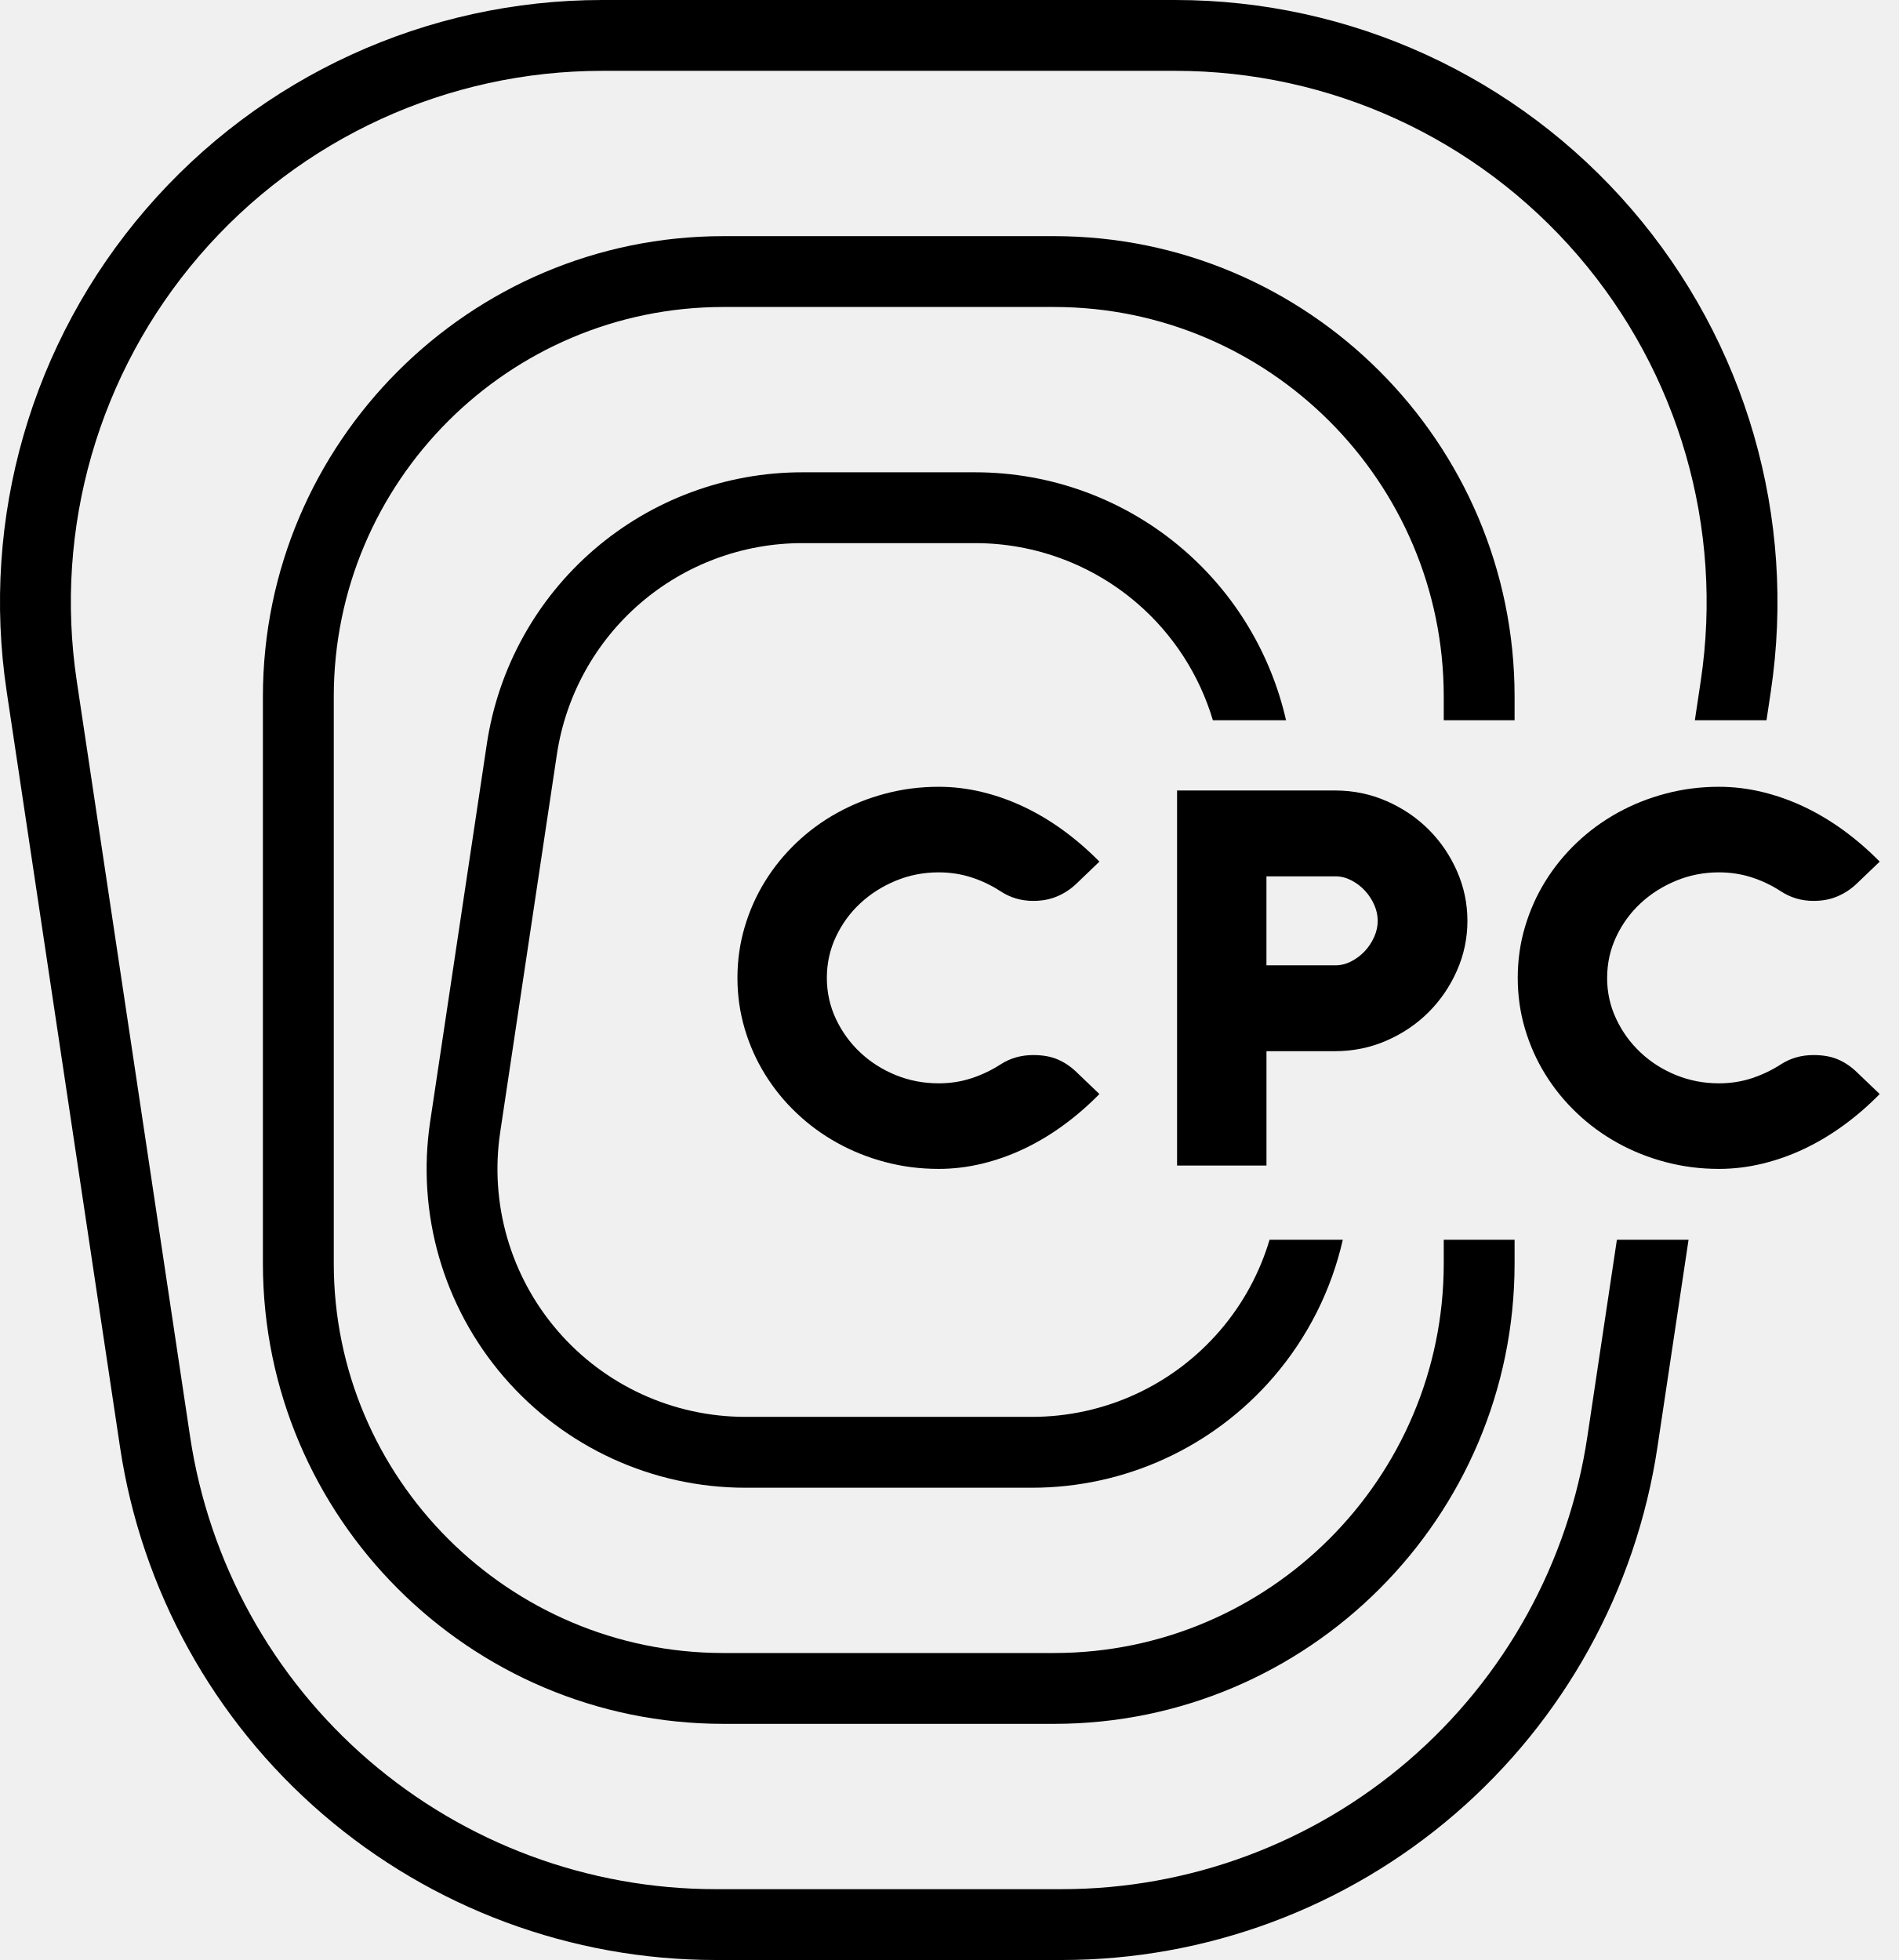
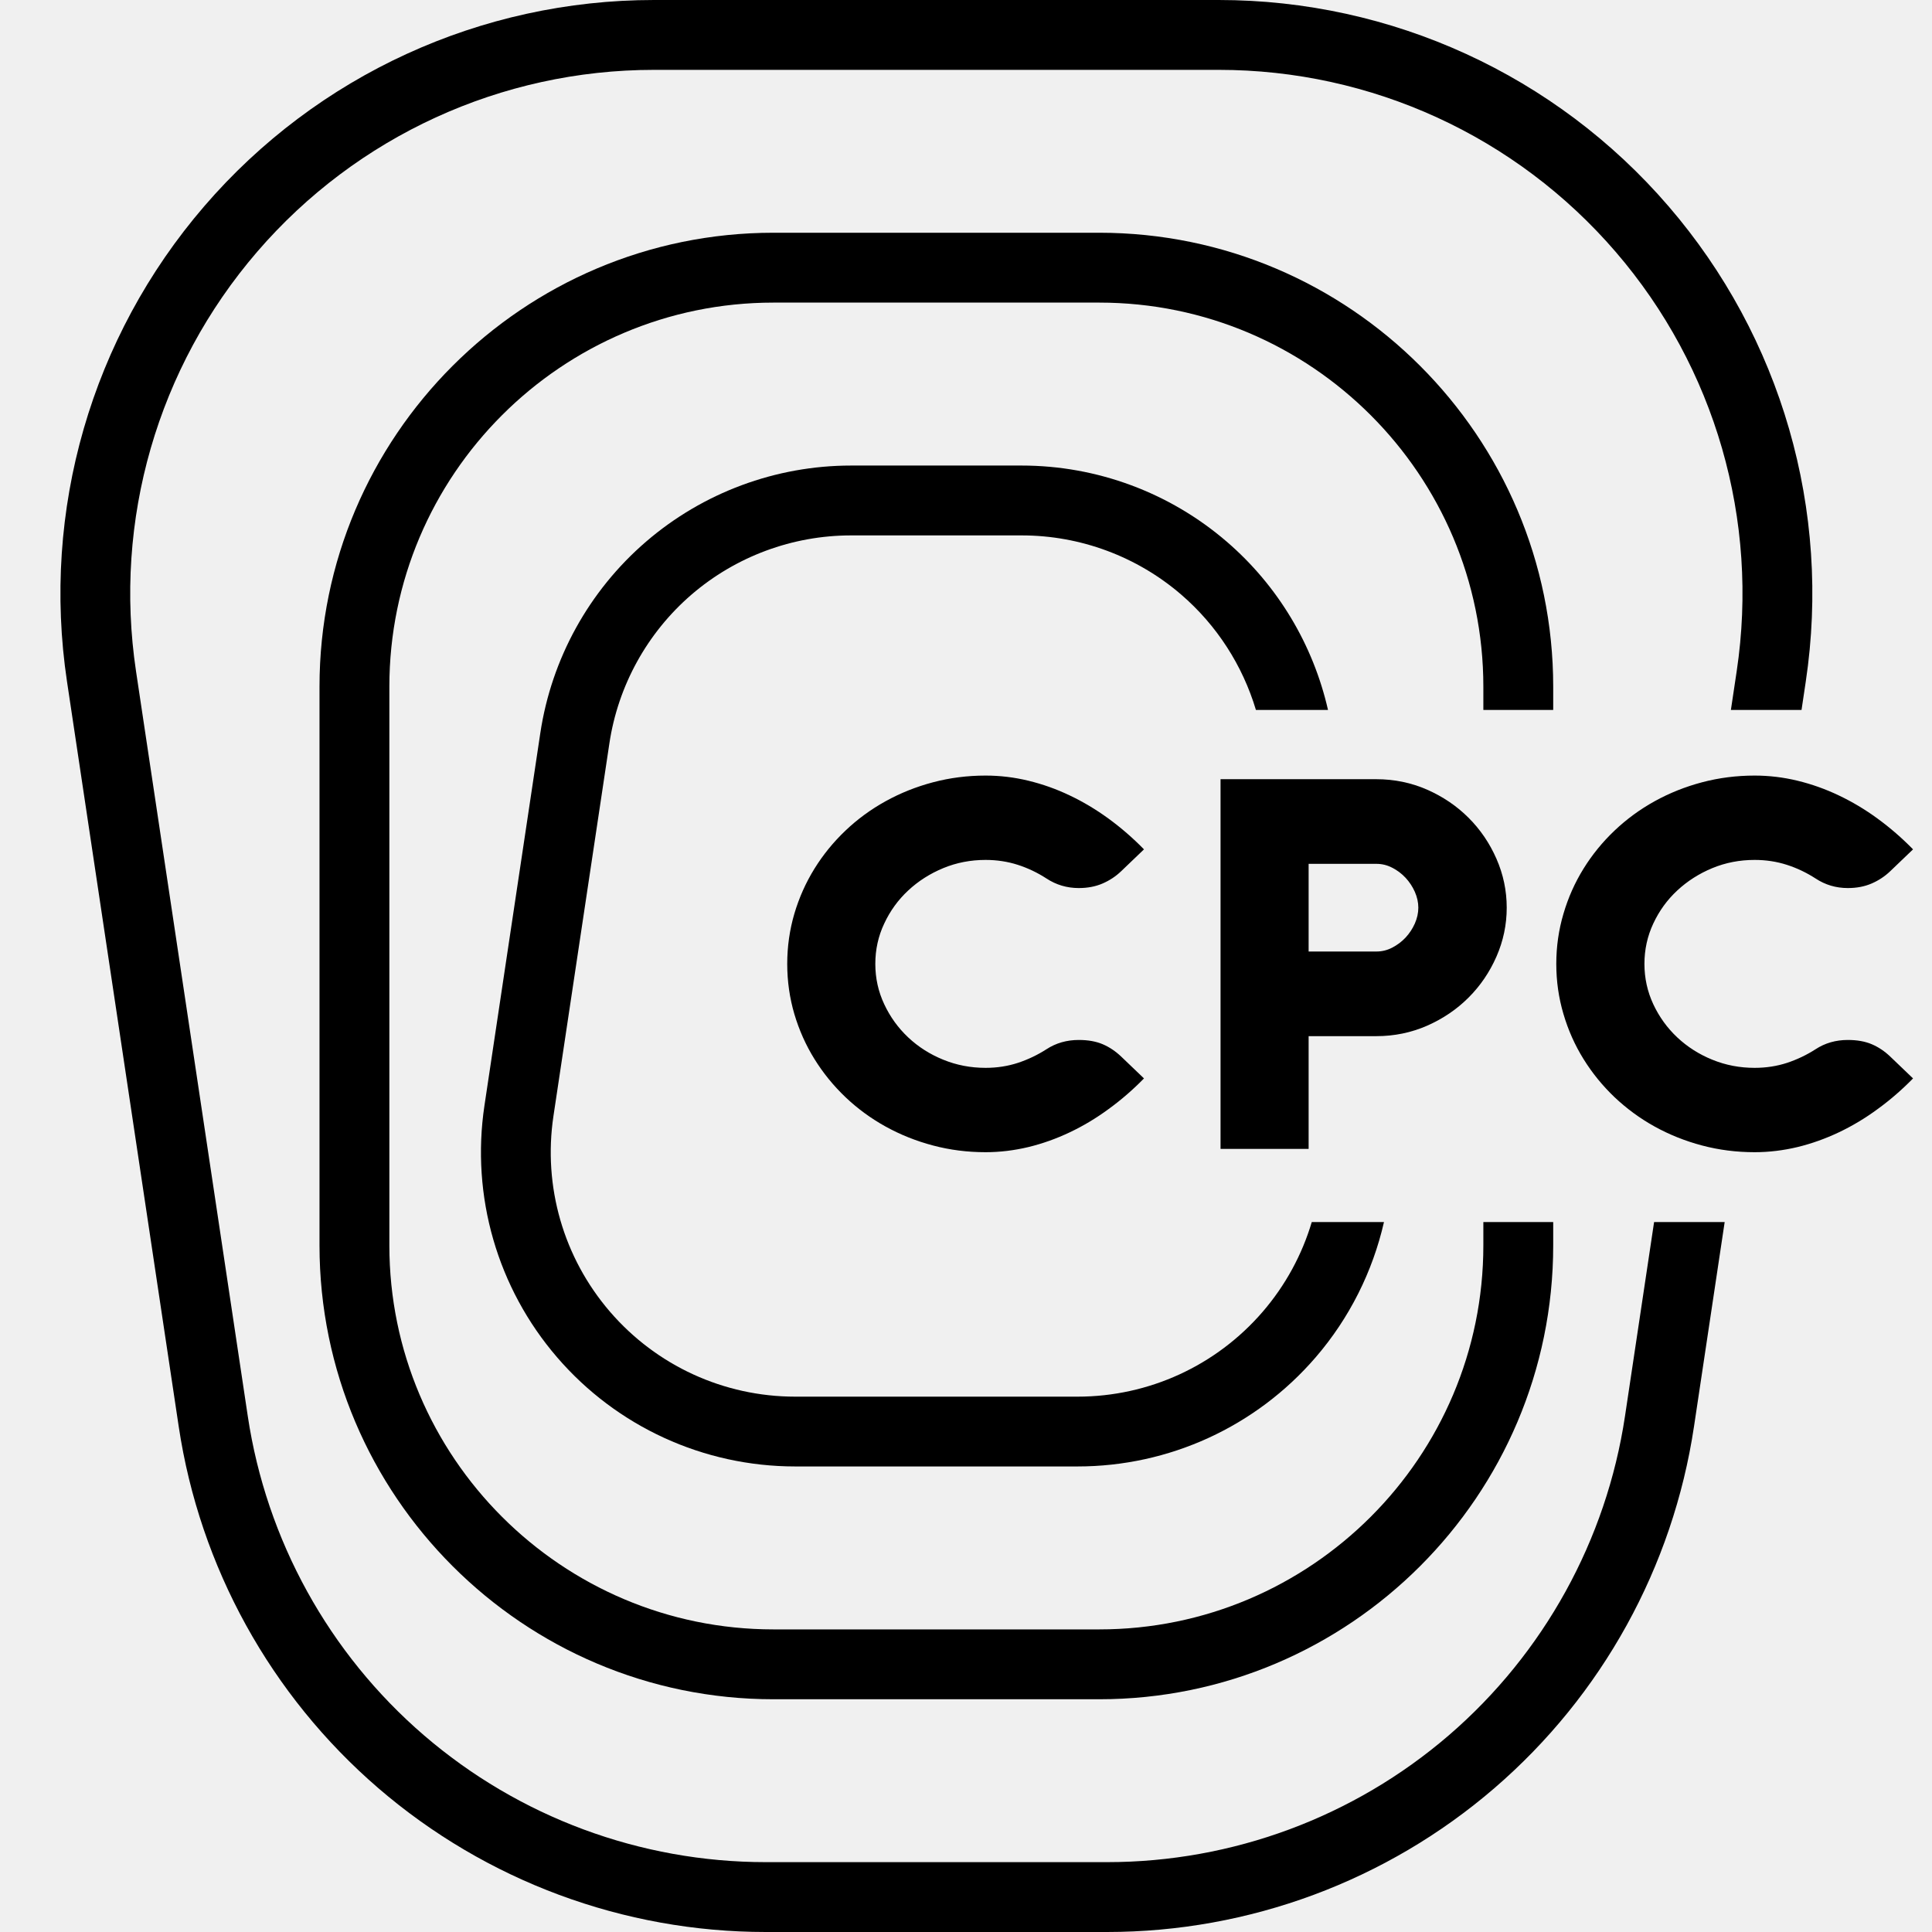
- <svg xmlns="http://www.w3.org/2000/svg" width="62" height="64" viewBox="0 0 62 64" fill="none">
-   <g clip-path="url(#clip0_33_742)">
-     <path d="M51.828 46.911C51.212 51.019 49.139 54.773 45.992 57.483C42.845 60.194 38.824 61.687 34.671 61.687H23.365C19.211 61.687 15.191 60.194 12.043 57.483C8.896 54.773 6.823 51.018 6.207 46.911L2.506 22.236C1.756 17.237 3.218 12.172 6.517 8.341C9.816 4.511 14.608 2.313 19.664 2.313H38.372C43.428 2.313 48.22 4.51 51.519 8.341C54.818 12.172 56.28 17.237 55.53 22.236L55.338 23.518H57.677L57.818 22.579C58.667 16.913 57.011 11.174 53.272 6.832C49.532 2.49 44.102 0 38.372 0H19.663C13.934 0 8.503 2.49 4.764 6.832C1.025 11.173 -0.632 16.913 0.218 22.579L3.919 47.254C4.618 51.91 6.966 56.165 10.534 59.236C14.1 62.308 18.657 64 23.364 64H34.671C39.378 64 43.934 62.308 47.501 59.236C51.068 56.165 53.417 51.909 54.116 47.254L55.132 40.482H52.792L51.828 46.911H51.828Z" fill="black" />
-     <path d="M39.829 43.452C38.289 45.24 36.053 46.265 33.694 46.265H24.339C21.98 46.265 19.744 45.24 18.204 43.452C16.665 41.665 15.982 39.301 16.332 36.968L18.183 24.631C18.471 22.714 19.438 20.962 20.907 19.697C22.375 18.432 24.252 17.735 26.19 17.735H31.843C33.782 17.735 35.658 18.432 37.127 19.697C38.306 20.712 39.161 22.042 39.601 23.518H41.99C41.497 21.357 40.326 19.399 38.636 17.944C36.748 16.317 34.336 15.422 31.844 15.422H26.19C23.698 15.422 21.286 16.318 19.398 17.944C17.509 19.57 16.266 21.823 15.896 24.287L14.045 36.625C13.595 39.624 14.472 42.663 16.452 44.962C18.431 47.26 21.306 48.579 24.34 48.579H33.694C36.727 48.579 39.602 47.261 41.582 44.962C42.704 43.659 43.471 42.118 43.843 40.482H41.452C41.13 41.563 40.583 42.577 39.829 43.452H39.829Z" fill="black" />
-     <path d="M47.139 41.253C47.139 48.268 41.431 53.976 34.416 53.976H23.621C16.605 53.976 10.898 48.268 10.898 41.253V22.747C10.898 15.732 16.605 10.024 23.621 10.024H34.416C41.431 10.024 47.139 15.732 47.139 22.747V23.518H49.452V22.747C49.452 14.456 42.706 7.711 34.416 7.711H23.62C15.329 7.711 8.584 14.456 8.584 22.747V41.253C8.584 49.544 15.329 56.289 23.62 56.289H34.416C42.706 56.289 49.452 49.544 49.452 41.253V40.482H47.139V41.253Z" fill="black" />
-     <path d="M26.997 31.93C26.997 32.403 27.095 32.849 27.291 33.267C27.487 33.686 27.752 34.052 28.085 34.365C28.419 34.679 28.805 34.925 29.246 35.105C29.686 35.284 30.153 35.374 30.647 35.374C31.028 35.374 31.387 35.318 31.723 35.207C32.059 35.096 32.373 34.946 32.665 34.758C32.98 34.553 33.337 34.451 33.736 34.451C34.045 34.451 34.31 34.498 34.53 34.592C34.75 34.686 34.953 34.821 35.138 34.998L35.896 35.724C35.527 36.1 35.136 36.439 34.722 36.741C34.309 37.043 33.88 37.3 33.437 37.51C32.994 37.721 32.537 37.883 32.067 37.997C31.596 38.111 31.123 38.168 30.648 38.168C30.046 38.168 29.466 38.094 28.907 37.946C28.347 37.798 27.824 37.589 27.336 37.318C26.848 37.047 26.404 36.722 26.006 36.343C25.607 35.965 25.265 35.544 24.98 35.083C24.694 34.621 24.472 34.125 24.315 33.592C24.157 33.059 24.078 32.505 24.078 31.93C24.078 31.354 24.157 30.8 24.315 30.268C24.472 29.735 24.694 29.238 24.98 28.776C25.265 28.315 25.608 27.895 26.006 27.516C26.404 27.137 26.848 26.812 27.336 26.542C27.824 26.271 28.347 26.062 28.907 25.914C29.466 25.765 30.047 25.691 30.648 25.691C31.123 25.691 31.596 25.748 32.067 25.862C32.537 25.976 32.993 26.138 33.437 26.349C33.88 26.56 34.309 26.817 34.722 27.118C35.136 27.421 35.527 27.759 35.896 28.135L35.138 28.862C34.959 29.032 34.754 29.168 34.522 29.267C34.29 29.367 34.028 29.417 33.736 29.417C33.343 29.417 32.986 29.312 32.665 29.101C32.367 28.907 32.05 28.756 31.714 28.648C31.378 28.54 31.022 28.485 30.648 28.485C30.153 28.485 29.686 28.577 29.246 28.759C28.806 28.941 28.419 29.188 28.086 29.498C27.752 29.808 27.488 30.173 27.291 30.592C27.095 31.01 26.997 31.456 26.997 31.929L26.997 31.93Z" fill="black" />
-     <path d="M41.35 38.058H38.432V25.812H43.591C44.186 25.812 44.747 25.928 45.274 26.159C45.8 26.389 46.259 26.7 46.649 27.09C47.038 27.48 47.346 27.933 47.573 28.449C47.799 28.965 47.912 29.504 47.912 30.068C47.912 30.632 47.799 31.172 47.573 31.687C47.346 32.203 47.038 32.656 46.649 33.046C46.259 33.437 45.801 33.747 45.274 33.978C44.747 34.208 44.186 34.324 43.591 34.324H41.351V38.058L41.35 38.058ZM43.6 31.521C43.779 31.521 43.951 31.478 44.118 31.392C44.284 31.307 44.432 31.196 44.56 31.059C44.688 30.923 44.79 30.767 44.868 30.593C44.945 30.42 44.983 30.244 44.983 30.068C44.983 29.892 44.945 29.716 44.868 29.543C44.79 29.369 44.687 29.213 44.56 29.077C44.432 28.94 44.285 28.829 44.118 28.744C43.951 28.658 43.779 28.615 43.6 28.615H41.35V31.52H43.6V31.521Z" fill="black" />
-     <path d="M52.473 31.93C52.473 32.403 52.571 32.849 52.768 33.267C52.964 33.686 53.229 34.052 53.562 34.365C53.895 34.679 54.282 34.925 54.722 35.105C55.163 35.284 55.63 35.374 56.124 35.374C56.504 35.374 56.863 35.318 57.199 35.207C57.535 35.096 57.849 34.946 58.141 34.758C58.456 34.553 58.813 34.451 59.212 34.451C59.522 34.451 59.787 34.498 60.007 34.592C60.227 34.686 60.429 34.821 60.614 34.998L61.373 35.724C61.004 36.1 60.613 36.439 60.199 36.741C59.785 37.043 59.357 37.3 58.914 37.51C58.47 37.721 58.014 37.883 57.543 37.997C57.073 38.111 56.6 38.168 56.124 38.168C55.523 38.168 54.943 38.094 54.383 37.946C53.824 37.798 53.3 37.589 52.812 37.318C52.324 37.047 51.881 36.722 51.483 36.343C51.084 35.965 50.742 35.544 50.456 35.083C50.17 34.621 49.949 34.125 49.791 33.592C49.633 33.059 49.555 32.505 49.555 31.93C49.555 31.354 49.633 30.8 49.791 30.268C49.949 29.735 50.17 29.238 50.456 28.776C50.742 28.315 51.084 27.895 51.483 27.516C51.881 27.137 52.325 26.812 52.812 26.542C53.3 26.271 53.824 26.062 54.383 25.914C54.943 25.765 55.523 25.691 56.124 25.691C56.6 25.691 57.073 25.748 57.543 25.862C58.013 25.976 58.47 26.138 58.914 26.349C59.357 26.56 59.785 26.817 60.199 27.118C60.613 27.421 61.004 27.759 61.373 28.135L60.614 28.862C60.435 29.032 60.23 29.168 59.998 29.267C59.766 29.367 59.504 29.417 59.213 29.417C58.82 29.417 58.463 29.312 58.142 29.101C57.844 28.907 57.527 28.756 57.191 28.648C56.855 28.54 56.499 28.485 56.124 28.485C55.63 28.485 55.163 28.577 54.723 28.759C54.282 28.941 53.895 29.188 53.562 29.498C53.229 29.808 52.964 30.173 52.768 30.592C52.572 31.01 52.474 31.456 52.474 31.929L52.473 31.93Z" fill="black" />
+ <svg xmlns="http://www.w3.org/2000/svg" width="32" height="32" viewBox="0 0 32 32" fill="none">
+   <g clip-path="url(#clip0_127_331)">
+     <path d="M26.915 23.456C26.607 25.509 25.57 27.387 23.997 28.742C22.423 30.097 20.413 30.843 18.336 30.843H12.683C10.606 30.843 8.596 30.097 7.022 28.742C5.448 27.387 4.412 25.509 4.104 23.456L2.253 11.118C1.878 8.618 2.609 6.086 4.259 4.171C5.909 2.255 8.305 1.157 10.832 1.157H20.187C22.714 1.157 25.11 2.255 26.76 4.171C28.41 6.086 29.14 8.618 28.765 11.118L28.669 11.759H29.839L29.909 11.29C30.334 8.457 29.506 5.587 27.636 3.416C25.767 1.245 23.051 0 20.186 0H10.832C7.967 0 5.252 1.245 3.383 3.416C1.513 5.587 0.685 8.457 1.11 11.29L2.96 23.627C3.309 25.955 4.484 28.082 6.267 29.618C8.051 31.154 10.329 32 12.683 32H18.336C20.689 32 22.968 31.154 24.751 29.618C26.535 28.082 27.709 25.955 28.058 23.627L28.566 20.241H27.397L26.915 23.456H26.915Z" fill="black" />
+     <path d="M20.915 21.726C20.145 22.62 19.027 23.133 17.848 23.133H13.171C11.991 23.133 10.873 22.62 10.103 21.726C9.333 20.832 8.992 19.651 9.167 18.484L10.093 12.315C10.236 11.357 10.72 10.481 11.454 9.848C12.189 9.216 13.127 8.868 14.096 8.868H16.923C17.892 8.868 18.83 9.216 19.564 9.848C20.154 10.356 20.581 11.021 20.802 11.759H21.996C21.75 10.678 21.164 9.699 20.319 8.972C19.375 8.159 18.169 7.711 16.923 7.711H14.096C12.85 7.711 11.644 8.159 10.7 8.972C9.756 9.785 9.134 10.911 8.949 12.144L8.024 18.312C7.799 19.812 8.237 21.332 9.227 22.481C10.216 23.63 11.654 24.289 13.171 24.289H17.848C19.365 24.289 20.802 23.63 21.792 22.481C22.353 21.83 22.736 21.059 22.923 20.241H21.727C21.566 20.782 21.292 21.288 20.915 21.726H20.915Z" fill="black" />
+     <path d="M24.569 20.627C24.569 24.134 21.716 26.988 18.208 26.988H12.81C9.303 26.988 6.449 24.134 6.449 20.627V11.374C6.449 7.866 9.303 5.012 12.81 5.012H18.208C21.716 5.012 24.569 7.866 24.569 11.374V11.759H25.726V11.374C25.726 7.228 22.353 3.855 18.208 3.855H12.81C8.665 3.855 5.292 7.228 5.292 11.374V20.627C5.292 24.772 8.665 28.145 12.81 28.145H18.208C22.353 28.145 25.726 24.772 25.726 20.627V20.241H24.569V20.627Z" fill="black" />
+     <path d="M14.498 15.965C14.498 16.201 14.547 16.424 14.646 16.634C14.744 16.843 14.876 17.026 15.043 17.183C15.209 17.339 15.403 17.463 15.623 17.552C15.843 17.642 16.077 17.687 16.324 17.687C16.514 17.687 16.693 17.659 16.861 17.604C17.029 17.548 17.186 17.473 17.332 17.379C17.49 17.276 17.669 17.225 17.868 17.225C18.023 17.225 18.155 17.249 18.265 17.296C18.375 17.343 18.476 17.411 18.569 17.499L18.948 17.862C18.764 18.05 18.568 18.22 18.361 18.37C18.154 18.522 17.94 18.65 17.718 18.755C17.497 18.86 17.268 18.942 17.033 18.999C16.798 19.055 16.562 19.084 16.324 19.084C16.023 19.084 15.733 19.047 15.454 18.973C15.174 18.899 14.912 18.794 14.668 18.659C14.424 18.524 14.202 18.361 14.003 18.172C13.804 17.982 13.633 17.772 13.49 17.541C13.347 17.311 13.236 17.062 13.157 16.796C13.079 16.53 13.039 16.253 13.039 15.965C13.039 15.677 13.079 15.4 13.157 15.134C13.236 14.867 13.347 14.619 13.49 14.388C13.633 14.157 13.804 13.947 14.003 13.758C14.202 13.568 14.424 13.406 14.668 13.271C14.912 13.136 15.174 13.031 15.454 12.957C15.733 12.883 16.023 12.846 16.324 12.846C16.562 12.846 16.798 12.874 17.033 12.931C17.268 12.988 17.497 13.069 17.718 13.175C17.94 13.28 18.154 13.408 18.361 13.559C18.568 13.71 18.764 13.88 18.948 14.068L18.569 14.431C18.48 14.516 18.377 14.584 18.261 14.634C18.145 14.684 18.014 14.709 17.868 14.709C17.672 14.709 17.493 14.656 17.332 14.55C17.184 14.454 17.025 14.378 16.857 14.324C16.689 14.27 16.511 14.243 16.324 14.243C16.077 14.243 15.843 14.288 15.623 14.379C15.403 14.47 15.209 14.594 15.043 14.749C14.876 14.904 14.744 15.086 14.646 15.296C14.547 15.505 14.498 15.728 14.498 15.964L14.498 15.965Z" fill="black" />
+     <path d="M21.675 19.029H20.216V12.906H22.796C23.093 12.906 23.374 12.964 23.637 13.079C23.9 13.195 24.129 13.35 24.324 13.545C24.519 13.74 24.673 13.966 24.786 14.224C24.899 14.482 24.956 14.752 24.956 15.034C24.956 15.316 24.899 15.586 24.786 15.844C24.673 16.102 24.519 16.328 24.324 16.523C24.129 16.718 23.9 16.873 23.637 16.989C23.374 17.104 23.093 17.162 22.796 17.162H21.675V19.029L21.675 19.029ZM22.8 15.76C22.889 15.76 22.976 15.739 23.059 15.696C23.142 15.653 23.216 15.598 23.28 15.53C23.344 15.461 23.395 15.384 23.434 15.297C23.472 15.21 23.492 15.122 23.492 15.034C23.492 14.946 23.472 14.858 23.434 14.771C23.395 14.684 23.344 14.607 23.28 14.538C23.216 14.47 23.142 14.414 23.059 14.372C22.976 14.329 22.889 14.308 22.8 14.308H21.675V15.76H22.8V15.76Z" fill="black" />
+     <path d="M27.237 15.965C27.237 16.201 27.286 16.424 27.384 16.634C27.482 16.843 27.614 17.026 27.781 17.183C27.948 17.339 28.141 17.463 28.361 17.552C28.581 17.642 28.815 17.687 29.062 17.687C29.252 17.687 29.432 17.659 29.6 17.604C29.768 17.548 29.925 17.473 30.071 17.379C30.228 17.276 30.407 17.225 30.606 17.225C30.761 17.225 30.893 17.249 31.003 17.296C31.113 17.343 31.215 17.411 31.307 17.499L31.686 17.862C31.502 18.05 31.306 18.22 31.099 18.37C30.893 18.522 30.678 18.65 30.457 18.755C30.235 18.86 30.007 18.942 29.772 18.999C29.537 19.055 29.3 19.084 29.062 19.084C28.761 19.084 28.471 19.047 28.192 18.973C27.912 18.899 27.65 18.794 27.406 18.659C27.162 18.524 26.941 18.361 26.741 18.172C26.542 17.982 26.371 17.772 26.228 17.541C26.085 17.311 25.974 17.062 25.896 16.796C25.817 16.53 25.777 16.253 25.777 15.965C25.777 15.677 25.817 15.4 25.896 15.134C25.974 14.867 26.085 14.619 26.228 14.388C26.371 14.157 26.542 13.947 26.741 13.758C26.941 13.568 27.162 13.406 27.406 13.271C27.65 13.136 27.912 13.031 28.192 12.957C28.471 12.883 28.762 12.846 29.062 12.846C29.3 12.846 29.537 12.874 29.772 12.931C30.007 12.988 30.235 13.069 30.457 13.175C30.678 13.28 30.893 13.408 31.099 13.559C31.306 13.71 31.502 13.88 31.686 14.068L31.307 14.431C31.218 14.516 31.115 14.584 30.999 14.634C30.883 14.684 30.752 14.709 30.606 14.709C30.41 14.709 30.231 14.656 30.071 14.55C29.922 14.454 29.764 14.378 29.595 14.324C29.427 14.27 29.25 14.243 29.062 14.243C28.815 14.243 28.581 14.288 28.361 14.379C28.141 14.47 27.948 14.594 27.781 14.749C27.614 14.904 27.482 15.086 27.384 15.296C27.286 15.505 27.237 15.728 27.237 15.964L27.237 15.965Z" fill="black" />
  </g>
  <defs>
-     <clipPath id="clip0_33_742">
-       <rect width="61.372" height="64" fill="white" />
+     <clipPath id="clip0_127_331">
+       <rect width="30.686" height="32" fill="white" transform="translate(1)" />
    </clipPath>
  </defs>
</svg>
